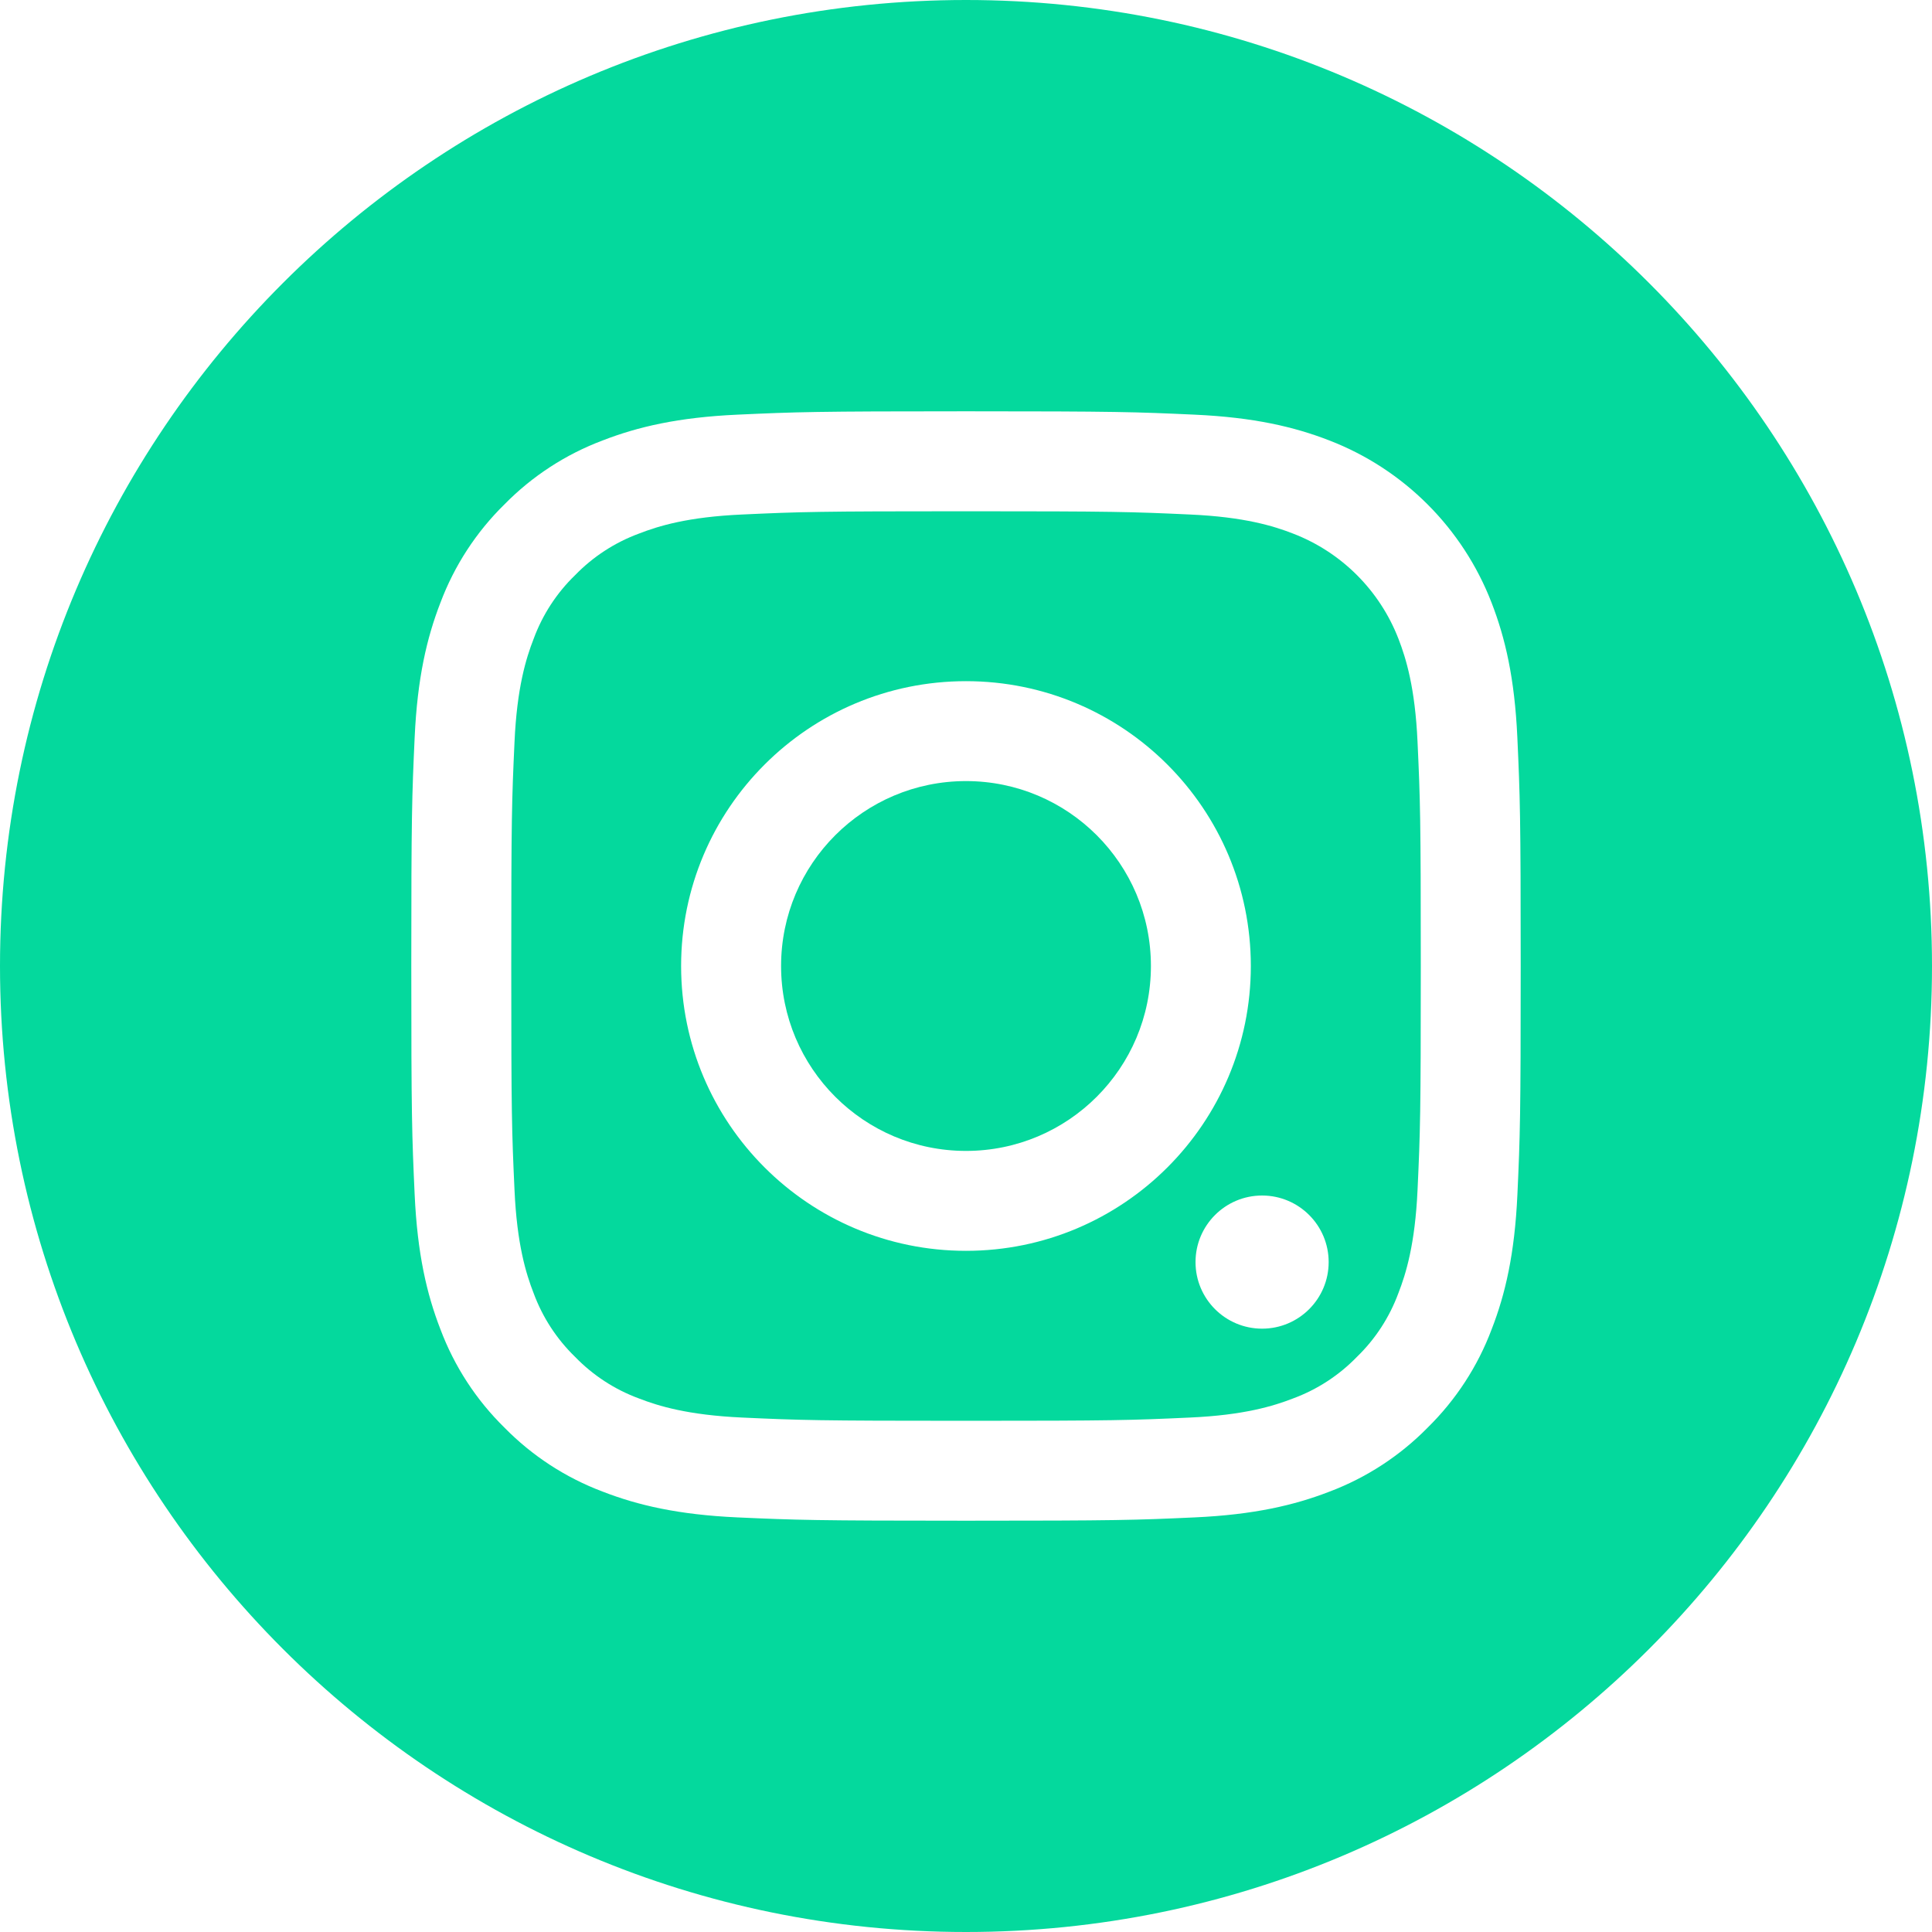
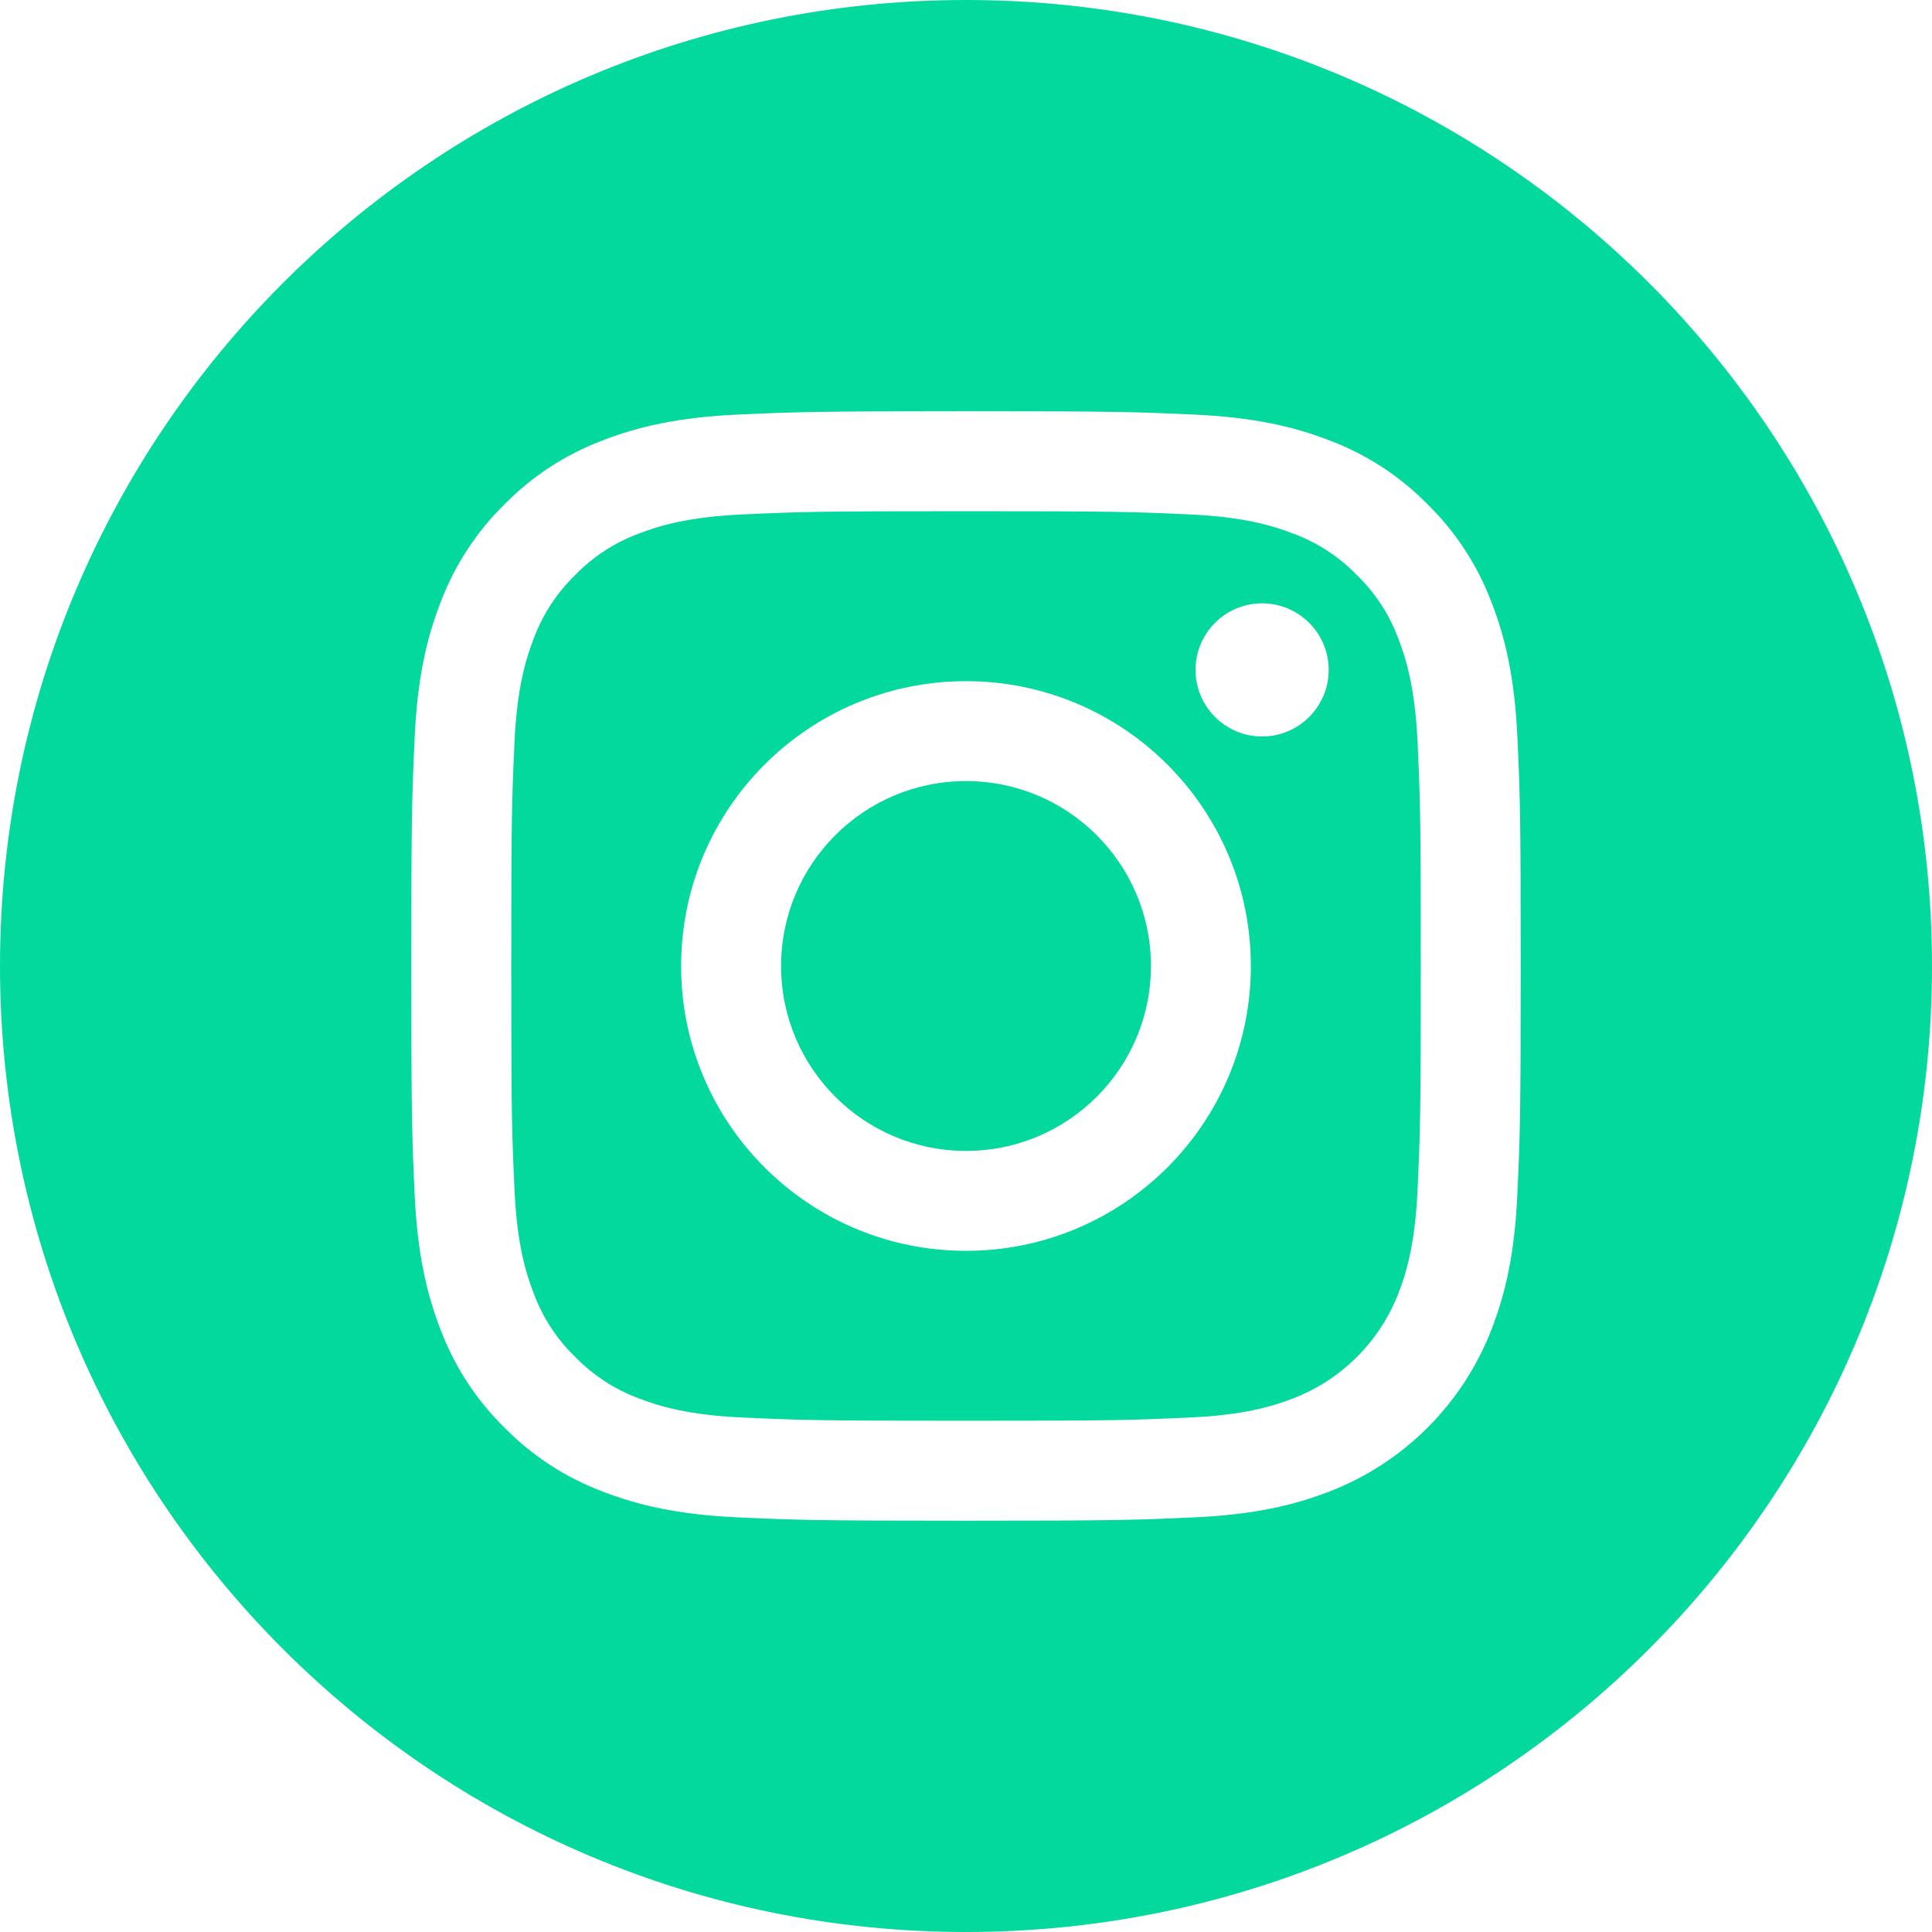
<svg xmlns="http://www.w3.org/2000/svg" width="35" height="35" viewBox="0 0 35 35" fill="none">
-   <path d="M20.85 17.5C20.85 15.65 19.35 14.15 17.5 14.15C15.65 14.15 14.15 15.65 14.15 17.5C14.15 19.35 15.65 20.85 17.5 20.85C19.35 20.85 20.85 19.35 20.85 17.5Z" fill="#04D99D" />
-   <path d="M25.333 23.427C25.172 23.863 24.916 24.258 24.581 24.582C24.257 24.916 23.862 25.173 23.426 25.334C23.072 25.471 22.54 25.636 21.561 25.68C20.501 25.729 20.183 25.739 17.5 25.739C14.817 25.739 14.499 25.729 13.439 25.68C12.46 25.635 11.927 25.471 11.574 25.334C11.137 25.173 10.743 24.916 10.419 24.582C10.085 24.258 9.828 23.863 9.667 23.427C9.529 23.073 9.365 22.541 9.321 21.561C9.272 20.501 9.262 20.183 9.262 17.5C9.262 14.817 9.272 14.499 9.321 13.44C9.365 12.46 9.529 11.928 9.667 11.574C9.828 11.137 10.084 10.743 10.419 10.419C10.743 10.085 11.138 9.828 11.574 9.667C11.928 9.529 12.46 9.365 13.44 9.321C14.5 9.272 14.817 9.262 17.501 9.262C20.184 9.262 20.502 9.272 21.561 9.321C22.541 9.365 23.073 9.529 23.427 9.667C24.304 10.005 24.996 10.698 25.335 11.574C25.472 11.928 25.636 12.46 25.68 13.44C25.729 14.499 25.739 14.817 25.739 17.5C25.739 20.183 25.729 20.501 25.68 21.561C25.635 22.54 25.471 23.073 25.333 23.427ZM17.5 12.34C14.65 12.34 12.339 14.65 12.339 17.5C12.339 20.35 14.65 22.66 17.5 22.66C20.35 22.66 22.66 20.35 22.66 17.5C22.66 14.65 20.35 12.34 17.5 12.34ZM22.864 21.658C22.198 21.658 21.658 22.198 21.658 22.864C21.658 23.53 22.198 24.07 22.864 24.07C23.53 24.07 24.07 23.53 24.07 22.864C24.07 22.198 23.53 21.658 22.864 21.658Z" fill="#04D99D" />
-   <path d="M17.5 35C7.837 35 0 27.163 0 17.5C0 7.837 7.837 0 17.5 0C27.163 0 35 7.837 35 17.5C35 27.163 27.163 35 17.5 35ZM27.488 13.357C27.439 12.287 27.269 11.557 27.021 10.918C26.499 9.568 25.432 8.5 24.082 7.979C23.443 7.731 22.712 7.561 21.643 7.512C20.571 7.463 20.23 7.451 17.5 7.451C14.77 7.451 14.429 7.463 13.357 7.512C12.288 7.561 11.557 7.731 10.918 7.979C10.247 8.231 9.639 8.627 9.138 9.138C8.626 9.64 8.231 10.248 7.979 10.918C7.731 11.557 7.561 12.288 7.512 13.357C7.463 14.429 7.451 14.771 7.451 17.5C7.451 20.229 7.463 20.571 7.512 21.643C7.561 22.713 7.731 23.443 7.979 24.082C8.231 24.753 8.627 25.361 9.138 25.862C9.64 26.374 10.248 26.77 10.918 27.022C11.557 27.27 12.288 27.44 13.357 27.489C14.429 27.537 14.771 27.549 17.501 27.549C20.23 27.549 20.572 27.538 21.644 27.489C22.714 27.44 23.444 27.27 24.083 27.023C24.754 26.77 25.361 26.374 25.863 25.863C26.374 25.361 26.77 24.754 27.022 24.083C27.271 23.444 27.44 22.713 27.489 21.644C27.538 20.572 27.549 20.23 27.549 17.501C27.549 14.771 27.537 14.429 27.488 13.357Z" fill="#04D99D" />
+   <path d="M20.85 17.5C20.85 19.35 19.35 20.85 17.5 20.85C15.65 20.85 14.15 19.35 14.15 17.5C14.15 15.65 15.65 14.15 17.5 14.15C19.35 14.15 20.85 15.65 20.85 17.5Z" fill="#04D99D" />
+   <path d="M25.333 11.573C25.172 11.137 24.916 10.742 24.581 10.418C24.257 10.084 23.862 9.827 23.426 9.666C23.072 9.529 22.54 9.364 21.561 9.32C20.501 9.271 20.183 9.261 17.5 9.261C14.817 9.261 14.499 9.271 13.439 9.32C12.46 9.365 11.927 9.529 11.574 9.666C11.137 9.827 10.743 10.084 10.419 10.418C10.085 10.742 9.828 11.137 9.667 11.573C9.529 11.927 9.365 12.459 9.321 13.439C9.272 14.499 9.262 14.817 9.262 17.5C9.262 20.183 9.272 20.501 9.321 21.56C9.365 22.54 9.529 23.072 9.667 23.426C9.828 23.863 10.084 24.257 10.419 24.581C10.743 24.915 11.138 25.172 11.574 25.333C11.928 25.471 12.46 25.635 13.44 25.679C14.5 25.728 14.817 25.738 17.501 25.738C20.184 25.738 20.502 25.728 21.561 25.679C22.541 25.635 23.073 25.471 23.427 25.333C24.304 24.995 24.996 24.302 25.335 23.426C25.472 23.072 25.636 22.54 25.68 21.56C25.729 20.501 25.739 20.183 25.739 17.5C25.739 14.817 25.729 14.499 25.68 13.439C25.635 12.46 25.471 11.927 25.333 11.573ZM17.5 22.66C14.65 22.66 12.339 20.35 12.339 17.5C12.339 14.65 14.65 12.34 17.5 12.34C20.35 12.34 22.66 14.65 22.66 17.5C22.66 20.35 20.35 22.66 17.5 22.66ZM22.864 13.342C22.198 13.342 21.658 12.802 21.658 12.136C21.658 11.47 22.198 10.93 22.864 10.93C23.53 10.93 24.07 11.47 24.07 12.136C24.07 12.802 23.53 13.342 22.864 13.342Z" fill="#04D99D" />
+   <path d="M17.5 0C7.837 0 0 7.837 0 17.5C0 27.163 7.837 35 17.5 35C27.163 35 35 27.163 35 17.5C35 7.837 27.163 0 17.5 0ZM27.488 21.643C27.439 22.713 27.269 23.443 27.021 24.082C26.499 25.432 25.432 26.5 24.082 27.021C23.443 27.269 22.712 27.439 21.643 27.488C20.571 27.537 20.23 27.549 17.5 27.549C14.77 27.549 14.429 27.537 13.357 27.488C12.288 27.439 11.557 27.269 10.918 27.021C10.247 26.769 9.639 26.373 9.138 25.862C8.626 25.36 8.231 24.752 7.979 24.082C7.731 23.442 7.561 22.712 7.512 21.643C7.463 20.571 7.451 20.229 7.451 17.5C7.451 14.771 7.463 14.429 7.512 13.357C7.561 12.287 7.731 11.557 7.979 10.918C8.231 10.247 8.627 9.639 9.138 9.138C9.64 8.626 10.248 8.23 10.918 7.978C11.557 7.73 12.288 7.56 13.357 7.511C14.429 7.463 14.771 7.45 17.501 7.45C20.23 7.45 20.572 7.462 21.644 7.511C22.714 7.56 23.444 7.73 24.083 7.978C24.754 8.23 25.361 8.626 25.863 9.137C26.374 9.639 26.77 10.246 27.022 10.917C27.271 11.556 27.44 12.287 27.489 13.356C27.538 14.428 27.549 14.77 27.549 17.499C27.549 20.229 27.537 20.571 27.488 21.643Z" fill="#04D99D" />
</svg>
